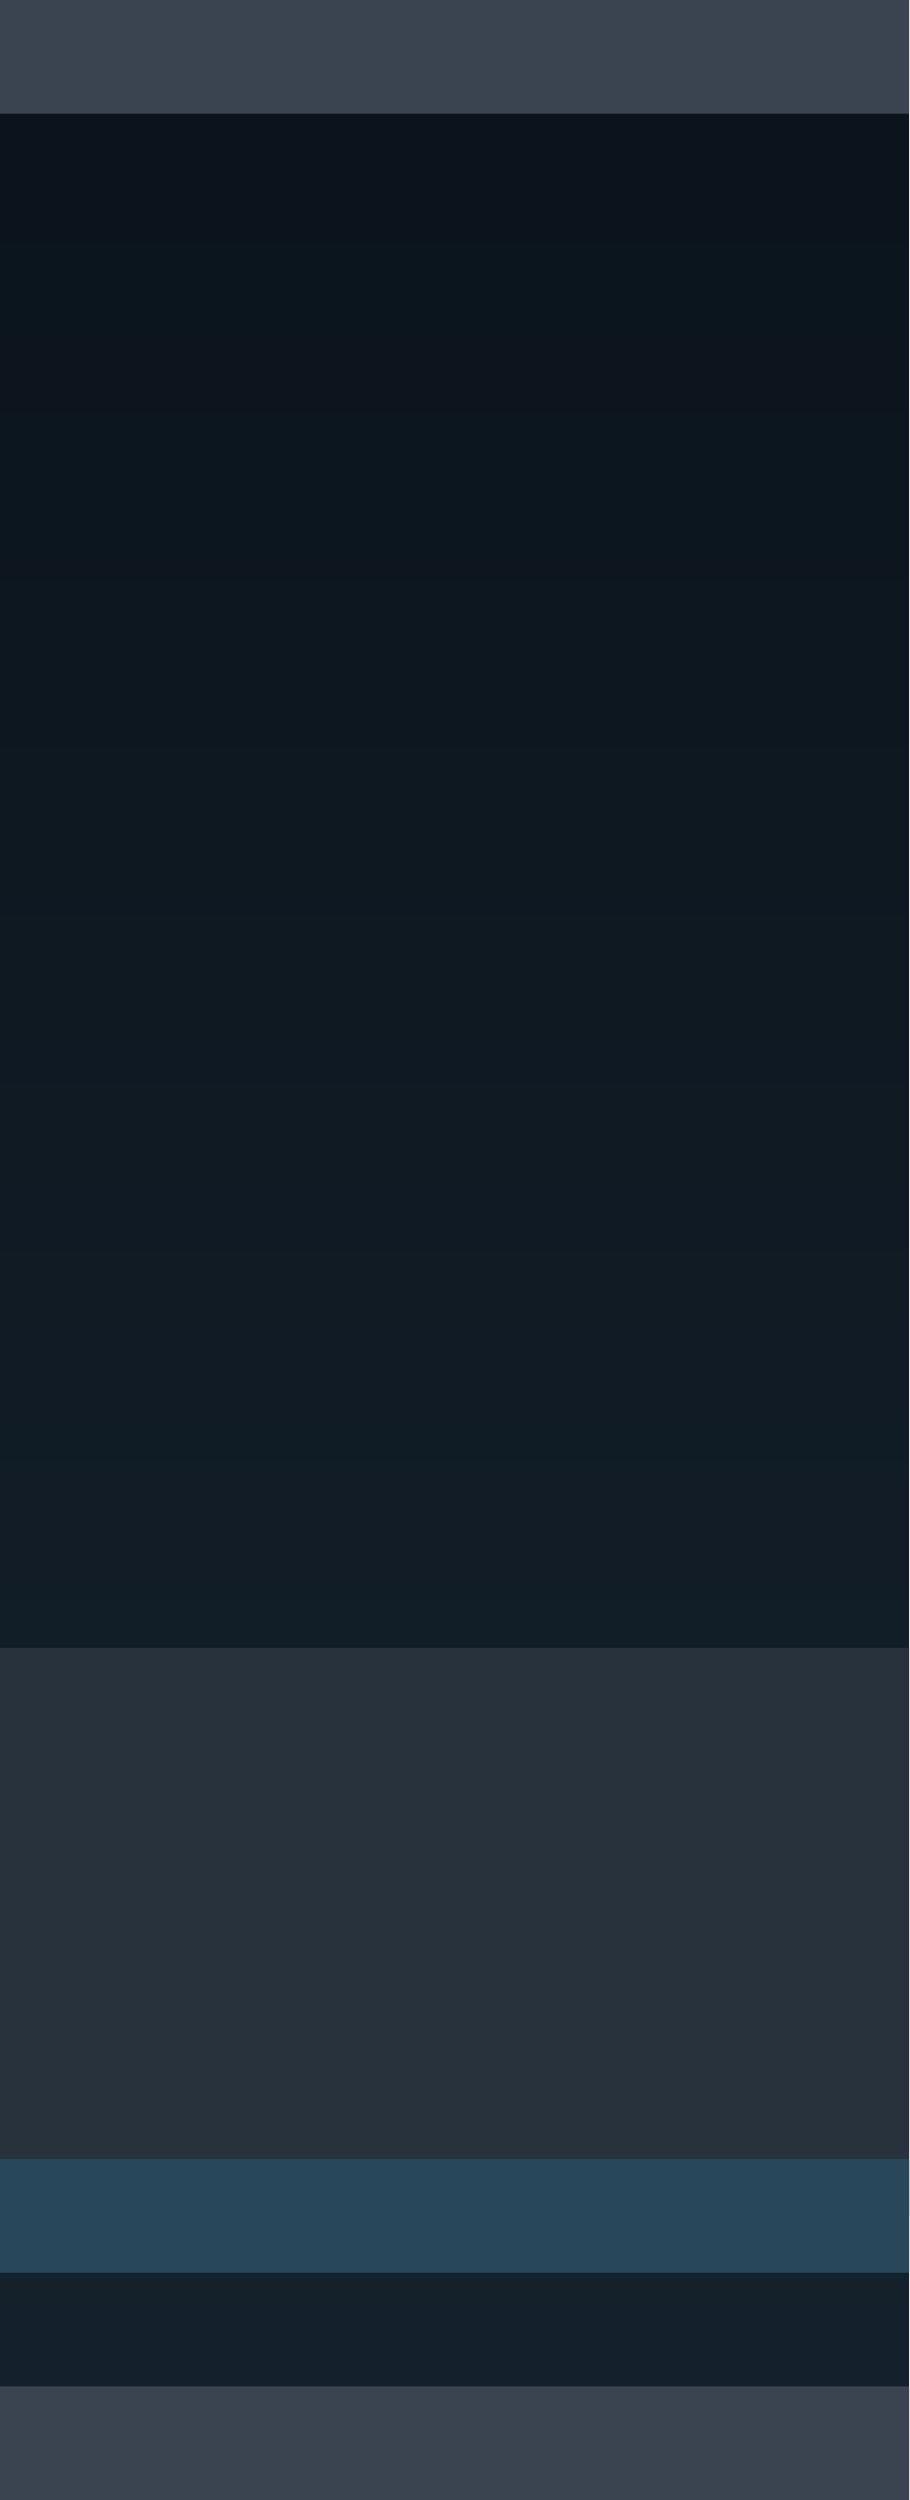
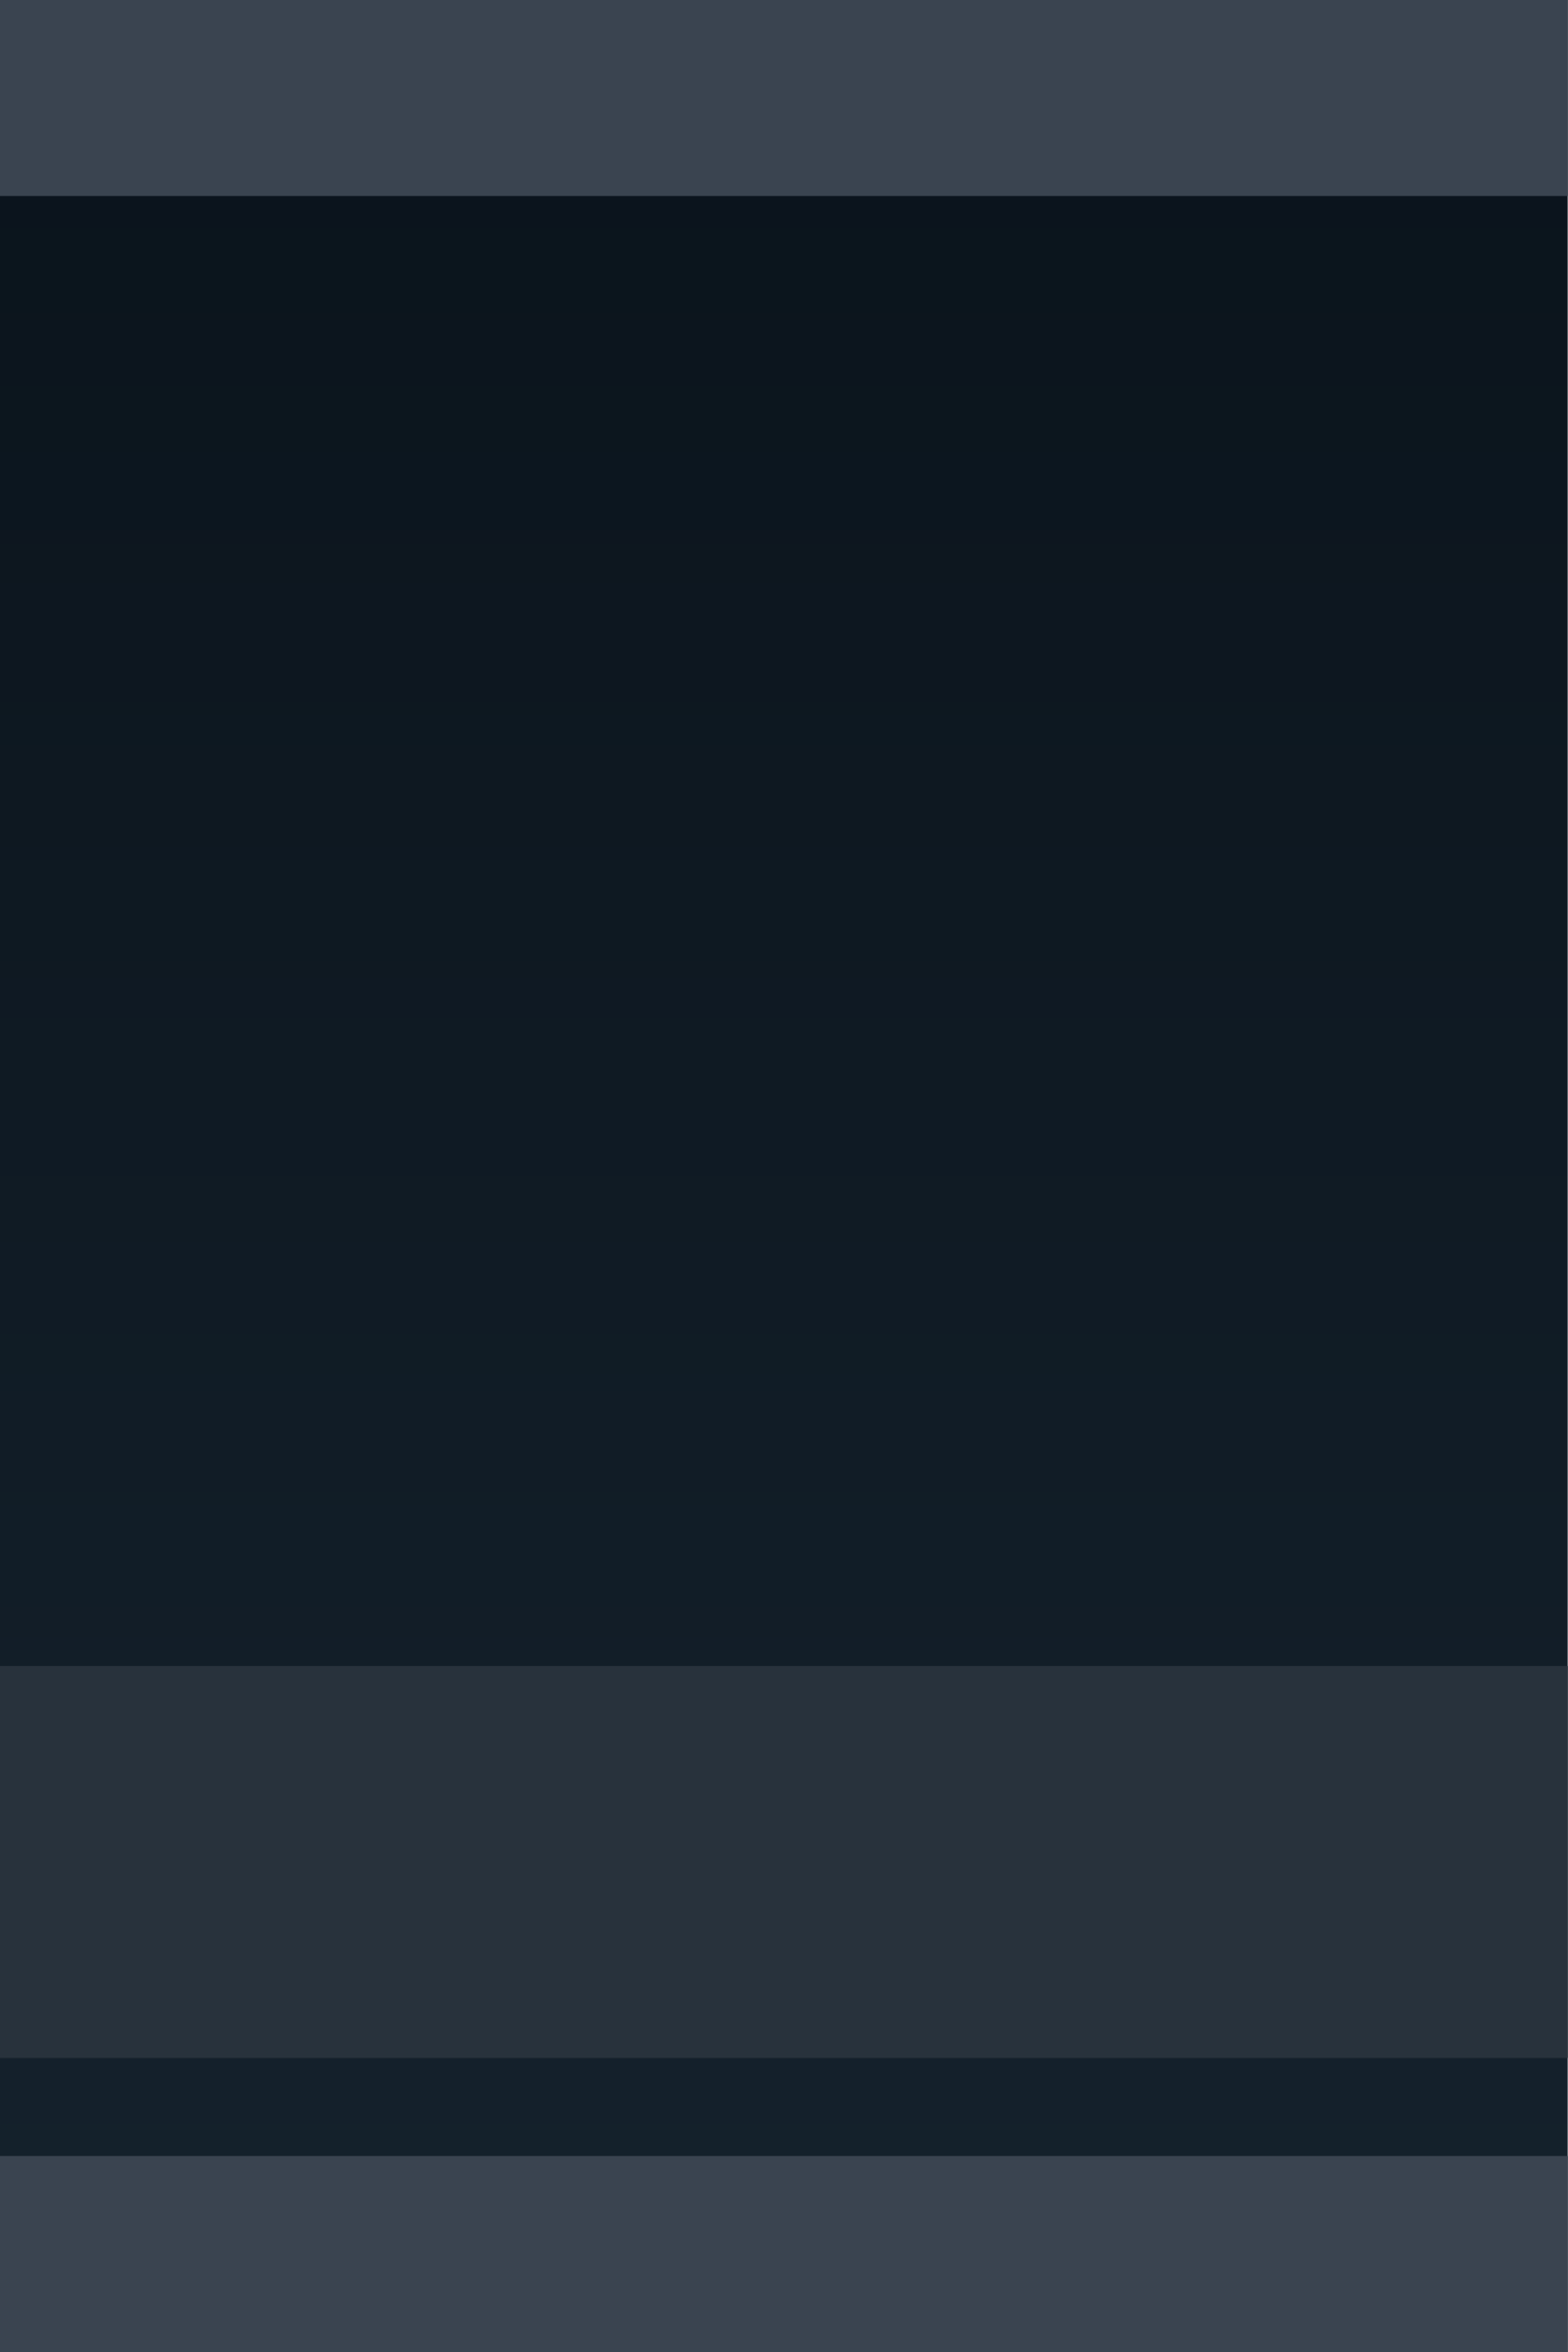
- <svg xmlns="http://www.w3.org/2000/svg" width="8" height="22" viewBox="0 0 8 22">
+ <svg xmlns="http://www.w3.org/2000/svg" width="8" height="12" viewBox="0 0 8 12">
  <defs>
    <linearGradient id="g1" x1="0" y1="0" x2="0" y2="1">
      <stop offset="0.0" stop-color="#0a131b" />
      <stop offset="1.0" stop-color="#15222d" />
    </linearGradient>
  </defs>
-   <path d="M0 0 H8 V22 H0 Z" fill="url(#g1)" />
-   <path d="M0 0.5 H8 M0 21.5 H8" fill="none" stroke="#3a4450" />
-   <rect x="0" y="14.5" width="8" height="5" fill="#28323c" />
-   <line x1="0" y1="19.5" x2="8" y2="19.5" stroke="#29475a" />
+   <path d="M0 0 H8 V12 H0 Z" fill="url(#g1)" />
+   <path d="M0 0.5 H8 M0 11.5 H8" fill="none" stroke="#3a4450" />
+   <rect x="0" y="8.5" width="8" height="2" fill="#28323c" />
</svg>
